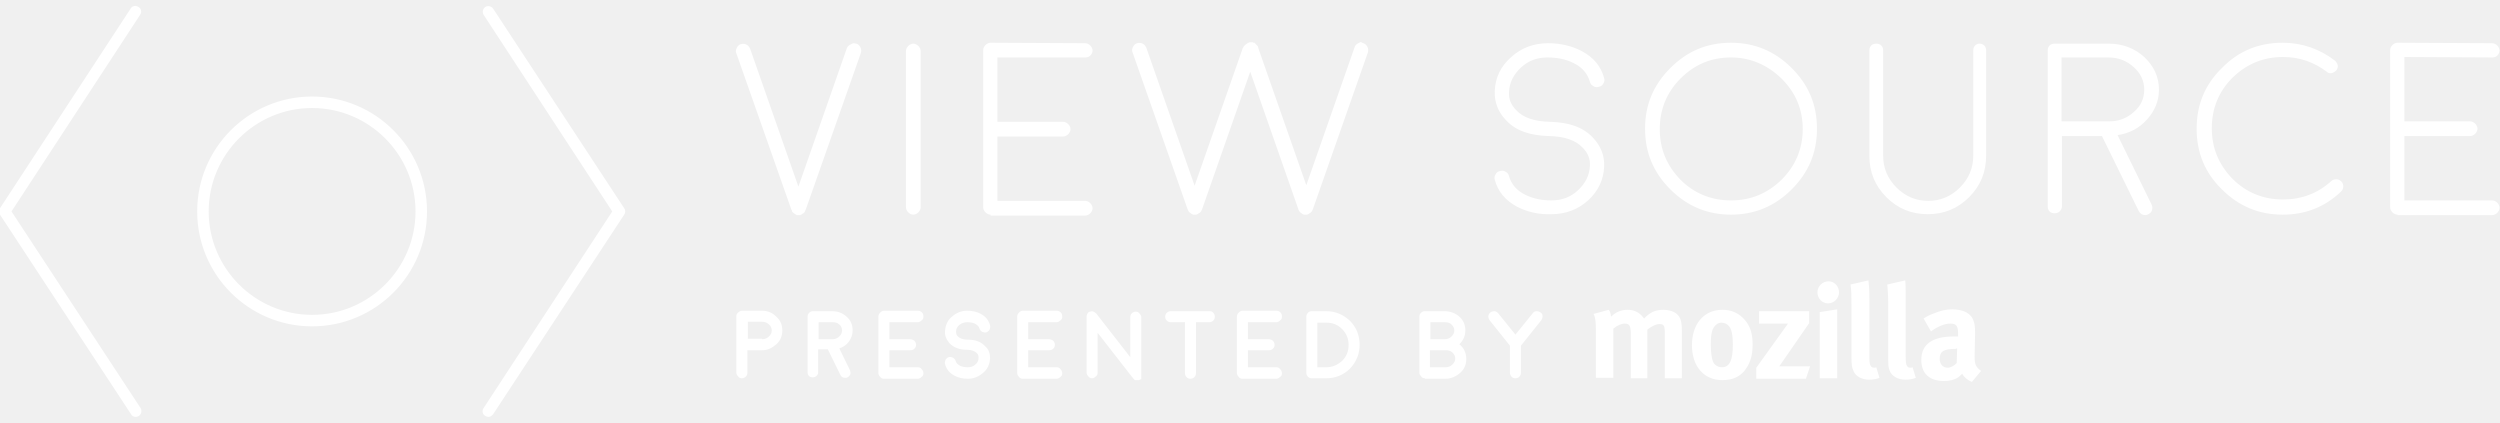
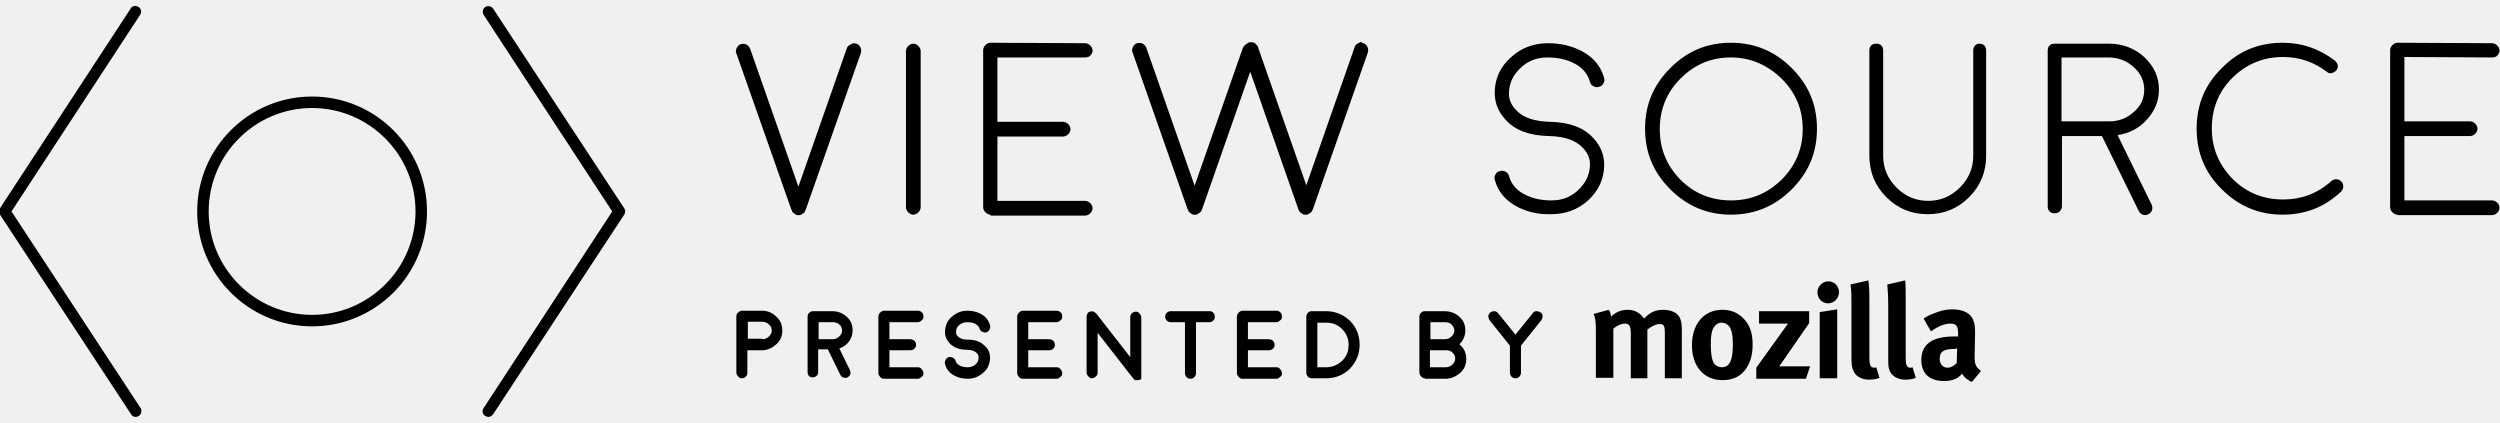
- <svg xmlns="http://www.w3.org/2000/svg" id="Layer_1" viewBox="0 0 543.9 92">
-   <style>.st0{fill:#FFFFFF;}</style>
+ <svg xmlns="http://www.w3.org/2000/svg" viewBox="0 0 543.9 92" style="background:0 0 543.9 92">
  <path class="st0" d="M67.9 71c-13.8 0-25-11.2-25-25s11.2-25 25-25 25 11.2 25 25-11.2 25-25 25zm0-47.5c-12.4 0-22.5 10.1-22.5 22.5s10.1 22.5 22.5 22.5S90.4 58.4 90.4 46 80.3 23.5 67.9 23.5zm39.4 66.6l28.5-43.4c.3-.4.3-1 0-1.4L107.3 1.9c-.4-.6-1.2-.7-1.7-.4-.6.4-.7 1.2-.4 1.7l28 42.8-28 42.8c-.4.6-.2 1.4.4 1.7.2.1.4.2.7.2.3 0 .7-.2 1-.6zm-77.1.4c.6-.4.7-1.2.4-1.7L2.5 46l28-42.8c.4-.6.2-1.4-.4-1.7-.6-.4-1.4-.2-1.7.4L0 45.3c-.3.4-.3 1 0 1.4l28.5 43.4c.2.4.6.6 1 .6.3 0 .5-.1.7-.2zM186.3 9.5c.4.1.7.4.9.8.2.4.2.8.1 1.2l-12 34.1-.1.1v.1c0 .1-.1.1-.1.2v.1l-.2.2-.1.1c-.1 0-.1.1-.2.1 0 0-.1 0-.1.1-.1 0-.1.1-.2.1 0 0-.1 0-.2.1H173.5h-.1c-.1 0-.1 0-.2-.1-.1 0-.1-.1-.2-.1 0 0-.1 0-.1-.1-.1 0-.1-.1-.2-.1l-.1-.1-.2-.2c-.1-.1-.1-.1-.1-.2v-.1c0-.1-.1-.1-.1-.1l-12-34.1c-.2-.4-.1-.8.1-1.2.2-.4.5-.7.9-.8.4-.1.8-.1 1.2.1.4.2.6.5.8.9l10.5 30 10.5-30c.1-.4.4-.7.8-.9l.6-.3s.3 0 .7.1zm14 35.6c0 .4-.2.8-.5 1.1-.3.3-.7.5-1.1.5-.4 0-.8-.2-1.1-.5-.3-.3-.5-.7-.5-1.1v-34c0-.4.2-.8.5-1.1.3-.3.7-.5 1.1-.5.4 0 .8.2 1.1.5.3.3.5.7.5 1.1v34zm15.2 1.6c-.4 0-.8-.2-1.1-.5-.3-.3-.5-.7-.5-1.1V10.9c0-.4.2-.8.5-1.1.3-.3.7-.5 1.1-.5l20.6.1c.4 0 .8.2 1.1.5.3.3.5.7.5 1.1 0 .4-.2.8-.5 1.1-.3.3-.7.4-1.1.4H217v14h14.3c.4 0 .8.2 1.1.5.3.3.5.7.5 1.1 0 .4-.2.8-.5 1.1-.3.3-.7.5-1.1.5H217v14h19.1c.4 0 .8.2 1.1.5.3.3.5.7.5 1.1 0 .4-.2.8-.5 1.1-.3.3-.7.5-1.1.5h-20.6zm81.1-37.3c.4.1.7.4.9.8.2.4.2.8.1 1.2l-12 34.2-.1.1v.1c0 .1-.1.1-.1.2l-.2.2-.1.1c-.1 0-.1.1-.2.1l-.1.1c-.1 0-.1.1-.2.1 0 0-.1 0-.2.1H283.8h-.1c-.1 0-.1 0-.2-.1-.1 0-.2-.1-.2-.1s-.1 0-.1-.1c-.1 0-.1-.1-.2-.1l-.1-.1-.2-.2c0-.1-.1-.1-.1-.2l-.1-.1v-.1l-10.5-30-10.5 30-.1.1v.1c0 .1-.1.1-.1.2l-.2.2-.1.1c-.1 0-.1.1-.2.1 0 0-.1 0-.1.1-.1 0-.1.1-.2.1 0 0-.1 0-.2.1H259.7h-.1c-.1 0-.1 0-.2-.1-.1 0-.1-.1-.2-.1 0 0-.1 0-.1-.1-.1 0-.1-.1-.2-.1l-.1-.1-.2-.2c0-.1-.1-.1-.1-.2v-.1c0-.1-.1-.1-.1-.1l-12-34.2c-.2-.4-.1-.8.1-1.2.2-.4.5-.7.9-.8.4-.1.8-.1 1.2.1.4.2.6.5.8.9l10.5 30 10.5-30c0 .1 0 0 .1-.1 0-.1 0-.1.1-.2l.1-.1c0-.1.1-.1.1-.1 0-.1.1-.1.1-.1l.1-.1.1-.1c.1 0 .1-.1.2-.1 0 0 .1 0 .1-.1l.1-.1h.1c.1 0 .1 0 .2-.1H272.5c.1 0 .1 0 .2.1h.2c.1 0 .1 0 .1.1.1 0 .1.1.1.1l.1.1.1.1.1.1.1.1.1.1c0 .1.1.1.1.2.1.1.1.1 0 .1l10.5 30 10.5-30c.1-.4.4-.7.8-.9l.6-.3s.1.2.5.3zM337 29.6c-4.2-.1-7.3-1.2-9.4-3.5-1.7-1.8-2.5-3.9-2.4-6.3.1-2.9 1.3-5.4 3.6-7.4 2.2-2 4.9-3 8-3 2.7 0 5.2.6 7.3 1.7 2.6 1.4 4.2 3.3 4.9 5.9.1.4.1.8-.2 1.2-.2.4-.5.6-1 .7-.4.1-.8.1-1.2-.2-.4-.2-.6-.5-.7-.9-.5-1.8-1.7-3.2-3.6-4.1-1.6-.8-3.5-1.2-5.6-1.2-2.3 0-4.2.7-5.8 2.2s-2.5 3.2-2.6 5.3c-.1 1.5.4 2.8 1.6 4 1.5 1.6 3.9 2.4 7.2 2.5.4 0 .8.2 1.1.5.3.3.4.7.4 1.1 0 .4-.2.8-.5 1.1-.3.2-.7.4-1.1.4zM330.1 45c-2.6-1.4-4.2-3.3-4.9-5.9-.1-.4-.1-.8.2-1.2.2-.4.5-.6 1-.7.4-.1.8-.1 1.2.2.4.2.6.5.7.9.5 1.8 1.7 3.2 3.6 4.1 1.6.8 3.5 1.2 5.6 1.2 2.3 0 4.2-.7 5.8-2.2s2.5-3.2 2.6-5.3c.1-1.5-.4-2.8-1.6-4-1.5-1.6-3.9-2.4-7.2-2.5-.4 0-.8-.2-1.1-.5-.3-.3-.4-.7-.4-1.1 0-.4.2-.8.5-1.1.3-.3.7-.4 1.1-.4 4.2.1 7.3 1.2 9.4 3.5 1.7 1.8 2.5 3.9 2.4 6.2-.1 2.9-1.3 5.4-3.5 7.4s-4.9 3-8 3c-2.8.1-5.2-.5-7.4-1.6zm46.5 1.7c-5.1 0-9.5-1.8-13.2-5.5s-5.5-8-5.5-13.2 1.8-9.5 5.5-13.2 8-5.5 13.2-5.5c5.1 0 9.5 1.8 13.2 5.5s5.5 8 5.5 13.2-1.8 9.5-5.5 13.2-8.1 5.5-13.2 5.5zm0-34.2c-4.3 0-7.9 1.5-11 4.6-3 3-4.5 6.7-4.5 11s1.5 7.9 4.5 11c3 3 6.7 4.5 11 4.5s7.9-1.5 11-4.5c3-3 4.6-6.7 4.6-11s-1.5-7.9-4.6-11c-3.1-3-6.8-4.6-11-4.6zm54-3c.4 0 .8.1 1.1.4.3.3.4.7.4 1.1v22.9c0 3.5-1.2 6.5-3.7 9s-5.5 3.7-9 3.7-6.5-1.2-9-3.7-3.7-5.5-3.7-9V11c0-.4.1-.8.4-1.1.3-.3.7-.4 1.1-.4.4 0 .8.1 1.1.4.3.3.4.7.4 1.1v22.9c0 2.7 1 5 2.9 6.9 1.9 1.9 4.2 2.9 6.9 2.9s5-1 6.9-2.9c1.9-1.9 2.9-4.2 2.9-6.9V11c0-.4.1-.8.4-1.1.2-.2.5-.4.9-.4zm28.2 0c3 0 5.6 1 7.7 2.9 2.1 2 3.2 4.3 3.2 7.1 0 2.5-.9 4.6-2.6 6.5-1.7 1.9-3.8 3-6.4 3.4l7.4 15.1c.2.4.2.8.1 1.2-.1.4-.4.7-.8.9-.2.1-.4.2-.7.2-.6 0-1.1-.3-1.4-.9l-8-16.3h-8.7v15.3c0 .4-.2.8-.5 1.1-.3.3-.7.4-1.1.4-.4 0-.8-.1-1.1-.4-.3-.3-.4-.7-.4-1.1V11c0-.4.1-.8.4-1.1.3-.3.7-.4 1.1-.4h11.8zm7.7 10c0-1.9-.8-3.6-2.3-4.9-1.5-1.4-3.4-2.1-5.5-2.1h-10.2v13.9h10.4c2.1 0 3.9-.7 5.4-2.1 1.5-1.3 2.2-2.9 2.2-4.8zm30.1 27.2c-5.1 0-9.5-1.8-13.2-5.5-3.7-3.6-5.5-8-5.5-13.2 0-5.2 1.8-9.6 5.5-13.2 3.6-3.7 8-5.5 13.2-5.5 4.2 0 8 1.3 11.4 3.9.3.3.5.6.6 1 .1.4-.1.8-.3 1.1-.3.3-.6.5-1 .6-.4.1-.8 0-1.1-.3-2.8-2.1-5.9-3.2-9.5-3.2-4.3 0-7.9 1.5-11 4.5-3 3-4.5 6.7-4.5 11s1.5 7.9 4.5 11c3 3 6.7 4.5 11 4.5 4 0 7.5-1.3 10.5-4 .3-.3.7-.4 1.1-.4.4 0 .8.2 1.1.5.3.3.4.7.4 1.1 0 .4-.2.8-.5 1.1-3.6 3.4-7.8 5-12.7 5zm25 0c-.4 0-.8-.2-1.1-.5-.3-.3-.5-.7-.5-1.1V10.9c0-.4.2-.8.5-1.1.3-.3.7-.5 1.1-.5l20.6.1c.4 0 .8.2 1.1.5.3.3.5.7.5 1.1 0 .4-.2.8-.5 1.1-.3.3-.7.4-1.1.4l-19.1-.1v14h14.3c.4 0 .8.2 1.1.5.3.3.5.7.5 1.1 0 .4-.2.8-.5 1.1-.3.3-.7.5-1.1.5h-14.3v14h19.1c.4 0 .8.2 1.1.5.3.3.5.7.5 1.1 0 .4-.2.8-.5 1.1-.3.3-.7.5-1.1.5h-20.6zM165.7 67.6c1.3 0 2.3.4 3.2 1.3.9.8 1.3 1.8 1.3 3s-.4 2.2-1.3 3c-.9.8-1.9 1.3-3.1 1.3h-3.2v4.9c0 .3-.1.6-.3.8-.2.2-.5.4-.9.4-.3 0-.6-.1-.8-.4-.2-.2-.4-.5-.4-.8V68.8c0-.3.1-.6.4-.8.2-.2.5-.4.8-.4h4.3zm.1 6.2c.6 0 1.1-.2 1.5-.6.4-.4.6-.8.6-1.3s-.2-1-.6-1.3c-.4-.4-.9-.6-1.5-.6h-3.1v3.7h3.1zm19.7-1.9c0 .9-.3 1.7-.8 2.4s-1.2 1.2-2.1 1.5l2.3 4.7c.1.3.2.6.1.9-.1.3-.3.5-.6.7-.2.1-.3.1-.5.1-.5 0-.9-.2-1.1-.7l-2.7-5.5H178v5c0 .3-.1.6-.4.8-.2.2-.5.3-.8.3-.3 0-.6-.1-.8-.3-.2-.2-.3-.5-.3-.8V68.9c0-.3.1-.6.3-.8.2-.2.5-.4.8-.4h4.2c1.3 0 2.3.4 3.2 1.2.9.8 1.3 1.8 1.3 3zm-4.4 1.9c.6 0 1.1-.2 1.5-.6.4-.4.6-.8.6-1.3s-.2-1-.6-1.3c-.4-.4-.9-.5-1.5-.5h-3v3.7h3zm18.6 6.1c.3 0 .6.1.8.4.2.2.4.5.4.9s-.1.6-.4.8c-.2.2-.5.4-.8.4h-7.4c-.3 0-.6-.1-.8-.4-.2-.2-.4-.5-.4-.8V68.9c0-.3.1-.6.4-.9.2-.2.5-.4.8-.4h7.4c.3 0 .6.1.9.4.2.2.3.5.3.9s-.1.6-.4.8c-.2.2-.5.4-.8.4h-6.2v3.7h4.5c.3 0 .6.1.9.3.2.2.4.5.4.9s-.1.6-.4.9c-.2.2-.5.3-.9.3h-4.5v3.7h6.2zm15.7-1.9c-.1 1.2-.5 2.3-1.5 3.1-.9.8-2 1.3-3.3 1.3-1.1 0-2.1-.2-3-.7-1.1-.6-1.7-1.4-2-2.5-.1-.3 0-.6.1-.9.2-.3.4-.5.7-.6.3-.1.6 0 .9.1.3.2.5.4.6.7.1.5.5.8 1 1.1.5.2 1 .3 1.7.3.6 0 1.2-.2 1.6-.6.5-.4.7-.9.7-1.5 0-.4-.1-.7-.4-1-.4-.4-1.1-.7-2.1-.7-1.7 0-2.9-.5-3.8-1.4-.7-.8-1.1-1.7-1-2.7.1-1.2.5-2.3 1.5-3.1.9-.8 2-1.3 3.3-1.3 1.1 0 2.1.2 3 .7 1.1.6 1.7 1.4 2 2.5.1.3 0 .6-.1.9-.2.3-.4.5-.7.6-.3.1-.6 0-.9-.1-.3-.2-.5-.4-.6-.7-.1-.5-.5-.8-1-1.1-.5-.2-1-.3-1.7-.3-.6 0-1.2.2-1.7.6-.5.4-.7.9-.7 1.5 0 .4.1.7.4 1 .4.4 1.1.7 2.1.7h.1c1.7 0 2.9.5 3.8 1.5.7.6 1 1.5 1 2.6zm14.5 1.9c.3 0 .6.1.8.4.2.2.4.5.4.9s-.1.6-.4.8c-.2.2-.5.4-.8.4h-7.4c-.3 0-.6-.1-.8-.4-.2-.2-.4-.5-.4-.8V68.9c0-.3.1-.6.4-.9.2-.2.5-.4.8-.4h7.4c.3 0 .6.1.9.4.2.2.3.5.3.9s-.1.6-.4.8c-.2.2-.5.4-.8.4h-6.2v3.7h4.5c.3 0 .6.1.9.3.2.2.4.5.4.9s-.1.6-.4.9c-.2.2-.5.3-.9.3h-4.5v3.7h6.2zm16.3 2l-7.4-9.5v8.7c0 .3-.1.6-.4.8-.2.2-.5.4-.8.4-.3 0-.6-.1-.8-.4-.2-.2-.4-.5-.4-.8V68.9c0-.3.1-.5.2-.7.1-.2.3-.4.6-.4.2-.1.5-.1.7 0 .2.1.4.2.6.4l7.4 9.5V69c0-.3.1-.6.3-.8.2-.2.5-.4.9-.4.3 0 .6.1.8.4.2.2.4.5.4.8V82.5h-.1c-.1 0-.1.1-.2.1s-.1.1-.2.1h-.4-.1-.1-.1-.1-.1l-.1-.1-.1-.1-.5-.6zm11.5-11.8h-3c-.3 0-.6-.1-.9-.4-.2-.2-.3-.5-.3-.8s.1-.6.3-.8c.2-.2.5-.4.9-.4h8.5c.3 0 .6.1.8.4.2.2.3.5.3.8s-.1.6-.3.8c-.2.2-.5.4-.8.4h-3v11.1c0 .3-.1.6-.4.9-.2.2-.5.3-.8.3-.3 0-.6-.1-.8-.3-.2-.2-.4-.5-.4-.9V70.1zm20 9.8c.3 0 .6.1.8.4.2.2.4.5.4.9s-.1.6-.4.8c-.2.2-.5.4-.8.4h-7.4c-.3 0-.6-.1-.8-.4-.2-.2-.4-.5-.4-.8V68.9c0-.3.1-.6.4-.9.2-.2.5-.4.8-.4h7.4c.3 0 .6.1.9.4.2.2.3.5.3.9s-.1.6-.4.8c-.2.2-.5.4-.8.4h-6.2v3.7h4.5c.3 0 .6.1.9.3.2.2.4.5.4.9s-.1.6-.4.9c-.2.2-.5.3-.9.3h-4.5v3.7h6.2zm7.7 2.4c-.3 0-.6-.1-.8-.3-.2-.2-.4-.5-.4-.9V68.9c0-.3.1-.6.4-.9.2-.2.5-.3.8-.3h3.1c2 0 3.7.7 5.2 2.1 1.4 1.4 2.1 3.2 2.1 5.2s-.7 3.7-2.1 5.2c-1.4 1.4-3.2 2.1-5.2 2.1h-3.1zm1.2-2.4h1.9c1.4 0 2.5-.5 3.5-1.4 1-1 1.4-2.1 1.4-3.5 0-1.3-.5-2.5-1.4-3.4-1-1-2.1-1.4-3.5-1.4h-1.9v9.7zm23.4 2.4c-.3 0-.6-.1-.8-.4-.2-.2-.4-.5-.4-.8V68.9c0-.3.1-.6.3-.8.2-.2.5-.4.8-.4h4.3c1.3 0 2.4.4 3.3 1.2.9.8 1.3 1.8 1.3 3 0 1.1-.4 2.1-1.3 3 1 .8 1.5 1.9 1.5 3.2 0 1.2-.4 2.2-1.3 3-.9.8-2 1.3-3.2 1.3H310zm1.2-8.5h3.1c.6 0 1.1-.2 1.5-.6.4-.4.6-.8.6-1.3s-.2-.9-.6-1.3c-.4-.4-.9-.5-1.5-.5h-3.1v3.7zm0 6.1h3.3c.6 0 1.1-.2 1.5-.6.4-.4.6-.8.6-1.3s-.2-.9-.6-1.3c-.4-.4-.9-.5-1.5-.5H311.1v3.7zm24-11.9c.3.2.4.5.4.8 0 .3-.1.6-.3.9l-4.4 5.5v5.9c0 .3-.1.6-.4.9-.2.2-.5.3-.8.3-.3 0-.6-.1-.8-.3-.2-.2-.4-.5-.4-.9v-5.9l-4.4-5.5c-.2-.3-.3-.6-.3-.9 0-.3.2-.6.4-.8.3-.2.6-.3.9-.3.3 0 .6.2.8.4l3.8 4.7 3.8-4.7c.2-.3.5-.4.8-.4.3 0 .6.1.9.3zM350 67.4c.3.4.4.7.5 1.5 1-1 2.2-1.5 3.6-1.5 1.2 0 2.2.4 3 1.2.2.2.4.5.6.7 1.3-1.4 2.5-1.9 4.2-1.9 1.1 0 2.2.3 2.9.9.8.7 1.1 1.6 1.1 3.6v10.4h-3.7v-9.7c0-1.8-.2-2.1-1.2-2.1-.7 0-1.7.5-2.6 1.2v10.6h-3.6v-9.6c0-1.8-.3-2.3-1.3-2.3-.7 0-1.7.4-2.5 1.1v10.7h-3.8V72.1c0-2.1-.1-3-.5-3.8l3.3-.9zm29.6 2.2c1.2 1.4 1.7 3 1.7 5.4 0 2.5-.6 4.2-1.8 5.7-1.1 1.3-2.6 2-4.8 2-4 0-6.6-3-6.6-7.6s2.6-7.7 6.6-7.7c2 0 3.6.7 4.9 2.2zm-7 2.1c-.3.8-.4 1.8-.4 3.3 0 1.7.2 3 .5 3.7.3.8 1.2 1.2 1.9 1.2 1.7 0 2.4-1.5 2.4-5 0-2-.3-3.3-.8-3.9-.4-.5-1-.8-1.7-.8-.8 0-1.5.6-1.9 1.5zm21-4v2.6l-6.5 9.4h6.7l-.9 2.7h-10.8V80l6.9-9.6h-6.3v-2.7h10.9zm6.5-4.1c0 1.3-1.1 2.4-2.4 2.4-1.3 0-2.3-1.1-2.3-2.4 0-1.3 1.1-2.4 2.4-2.4 1.3 0 2.3 1.1 2.3 2.4zm-.4 3.7v15h-3.8V67.9l3.8-.6zm7-2.4v11.4c0 2.5 0 2.9.3 3.3.1.3.5.4.8.4.1 0 .2 0 .4-.1l.7 2.3c-.7.3-1.5.4-2.3.4-1.6 0-3-.8-3.4-2-.3-.7-.4-1.2-.4-3.3v-11c0-1.9 0-3.1-.2-4.4l3.9-.9c.1.9.2 1.9.2 3.9zm7.9 0v11.4c0 2.5 0 2.9.3 3.3.1.3.4.4.8.4.1 0 .2 0 .4-.1l.7 2.3c-.7.3-1.5.4-2.3.4-1.6 0-3-.8-3.4-2-.3-.7-.3-1.2-.3-3.3v-11c0-1.9-.1-3.1-.2-4.4l3.9-.9c.1.9.1 1.9.1 3.9zm6.1 3.3c1.4-.6 2.7-.9 4-.9 2.5 0 4.2.9 4.7 2.6.2.6.3 1.1.3 2.6l-.1 4.9v.3c0 1.6.3 2.2 1.4 3l-2 2.4c-.9-.4-1.7-1-2.1-1.8-.3.3-.6.6-.9.8-.7.5-1.8.8-3 .8-3.3 0-5-1.7-5-4.6 0-3.4 2.4-5.1 7.1-5.1h.9v-.6c0-1.6-.3-2.2-1.7-2.2-1.2 0-2.7.6-4.2 1.7l-1.6-2.8c.6-.4 1.1-.7 2.2-1.1zm4.9 7.7c-2.7 0-3.6.5-3.6 2.2 0 1.1.7 1.9 1.7 1.9.7 0 1.4-.4 2-1l.1-3.2h-.2z" />
</svg>
